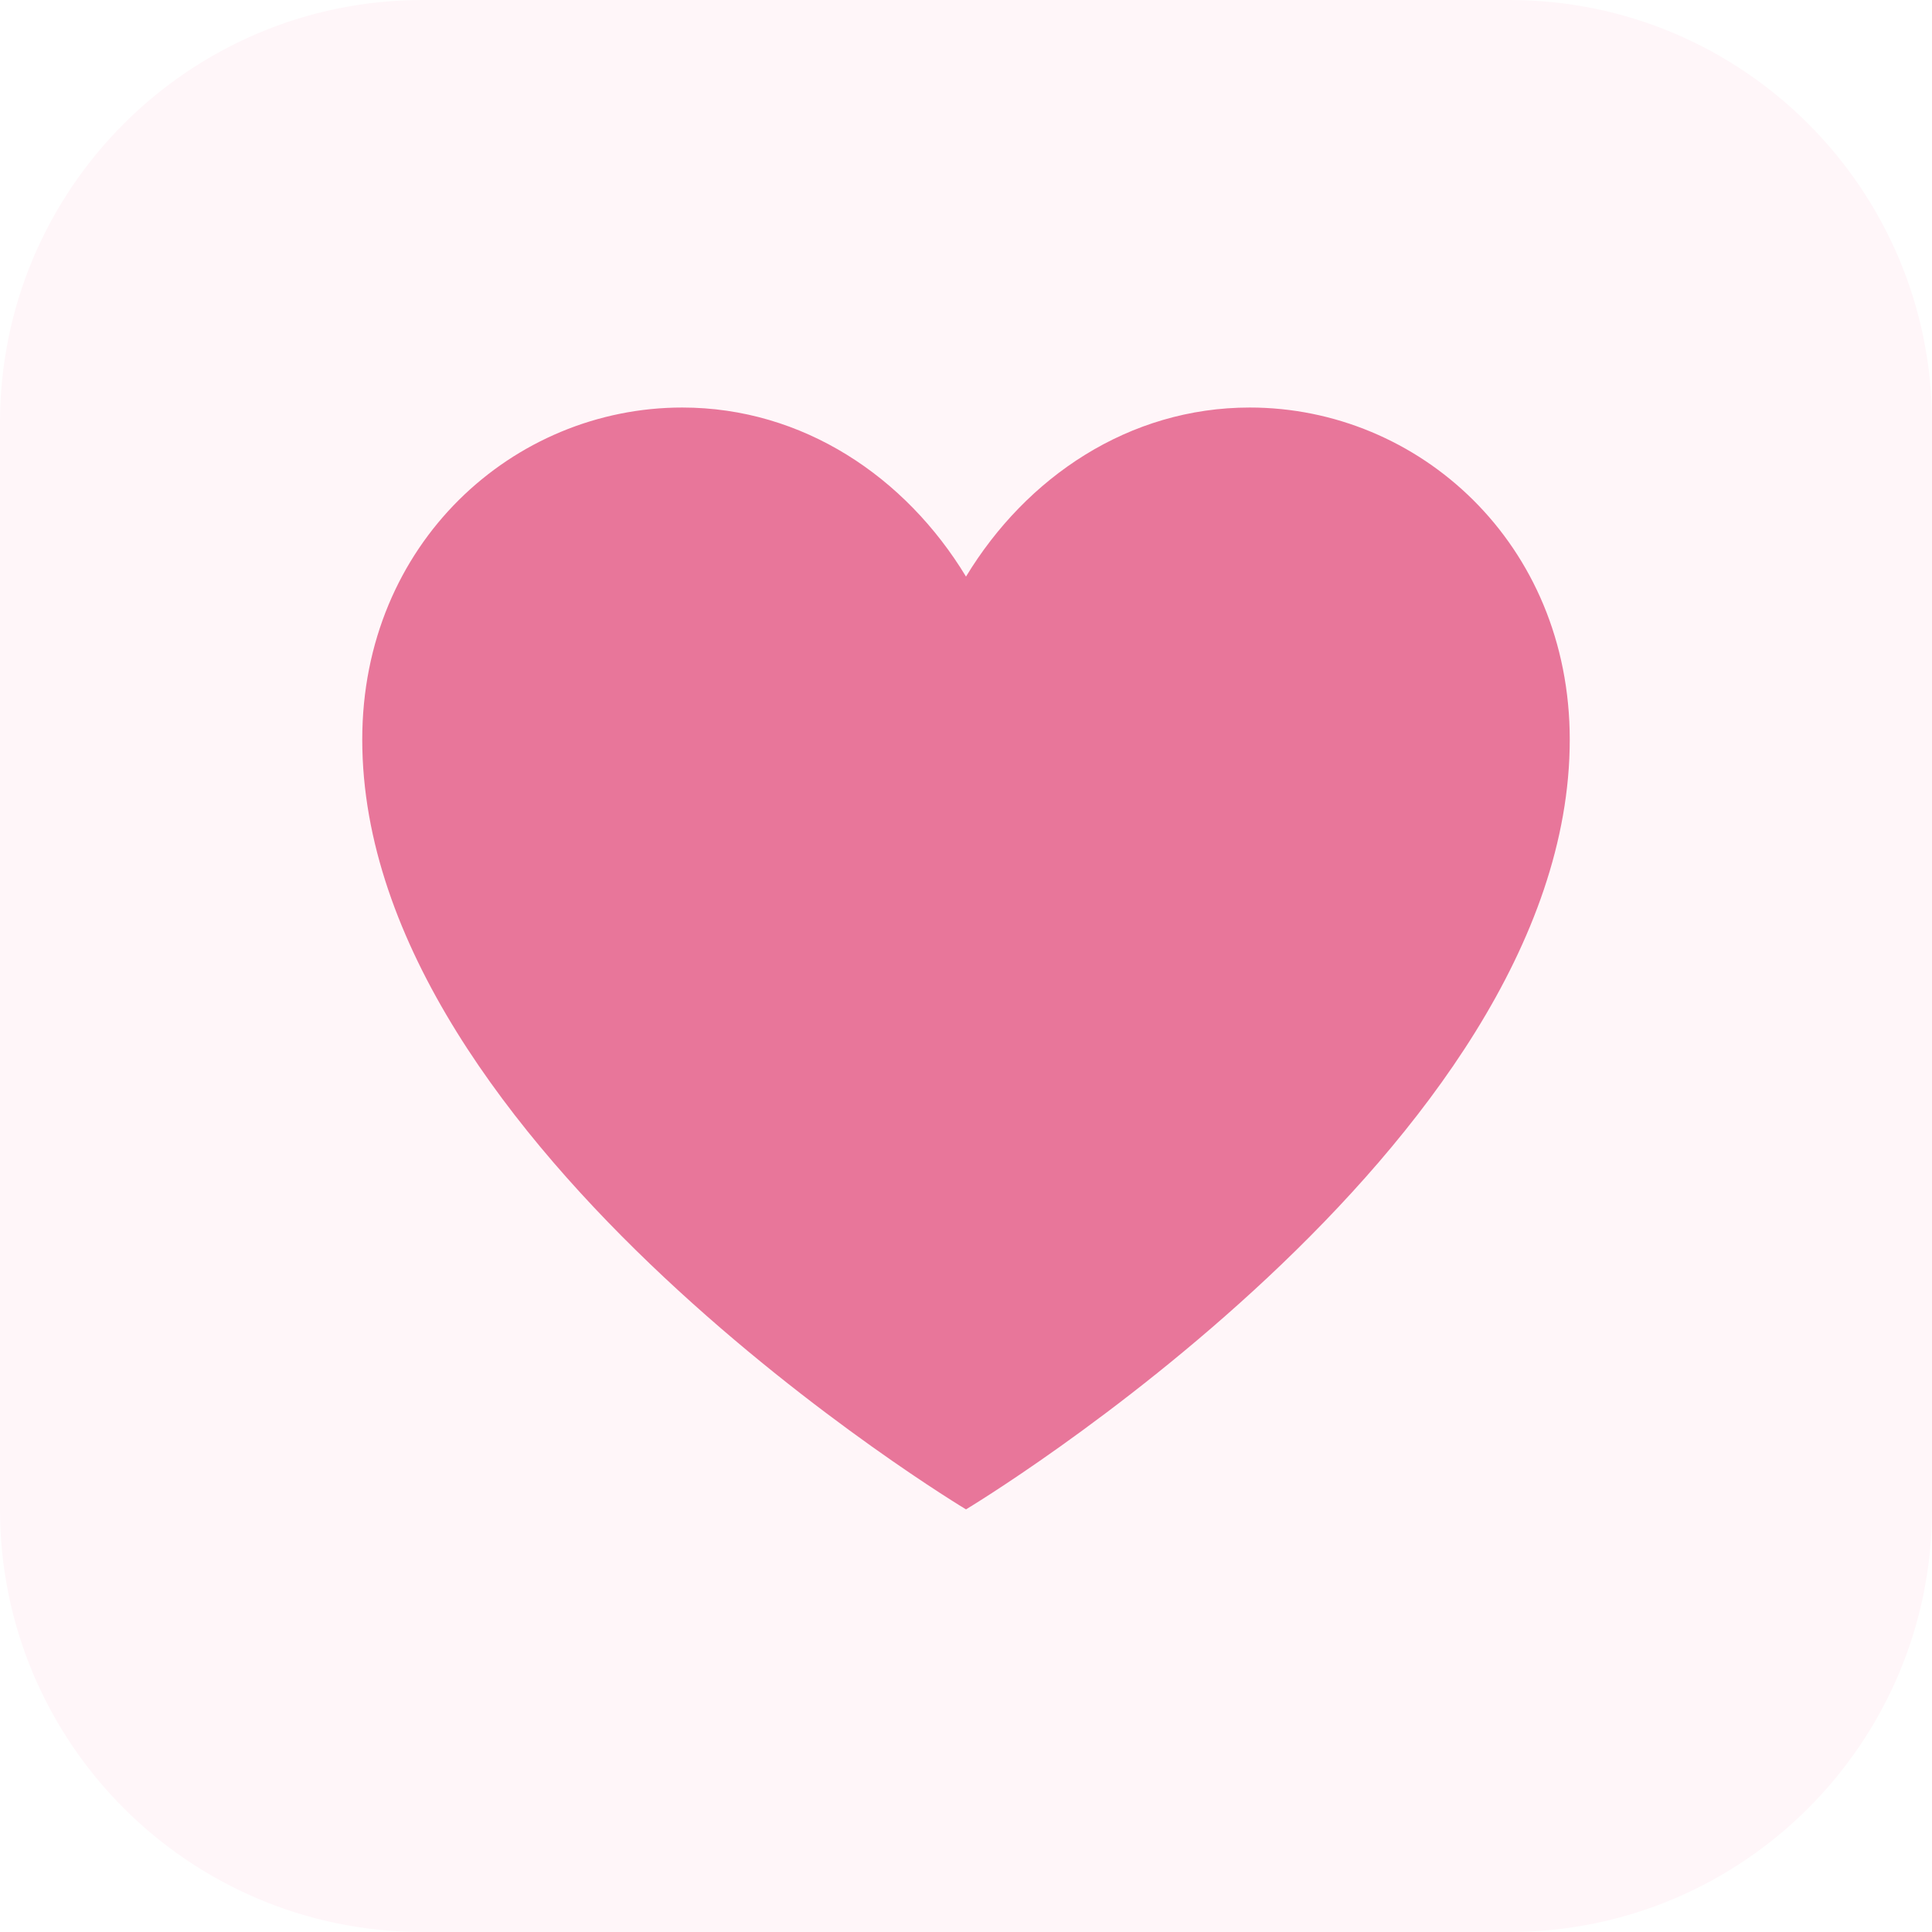
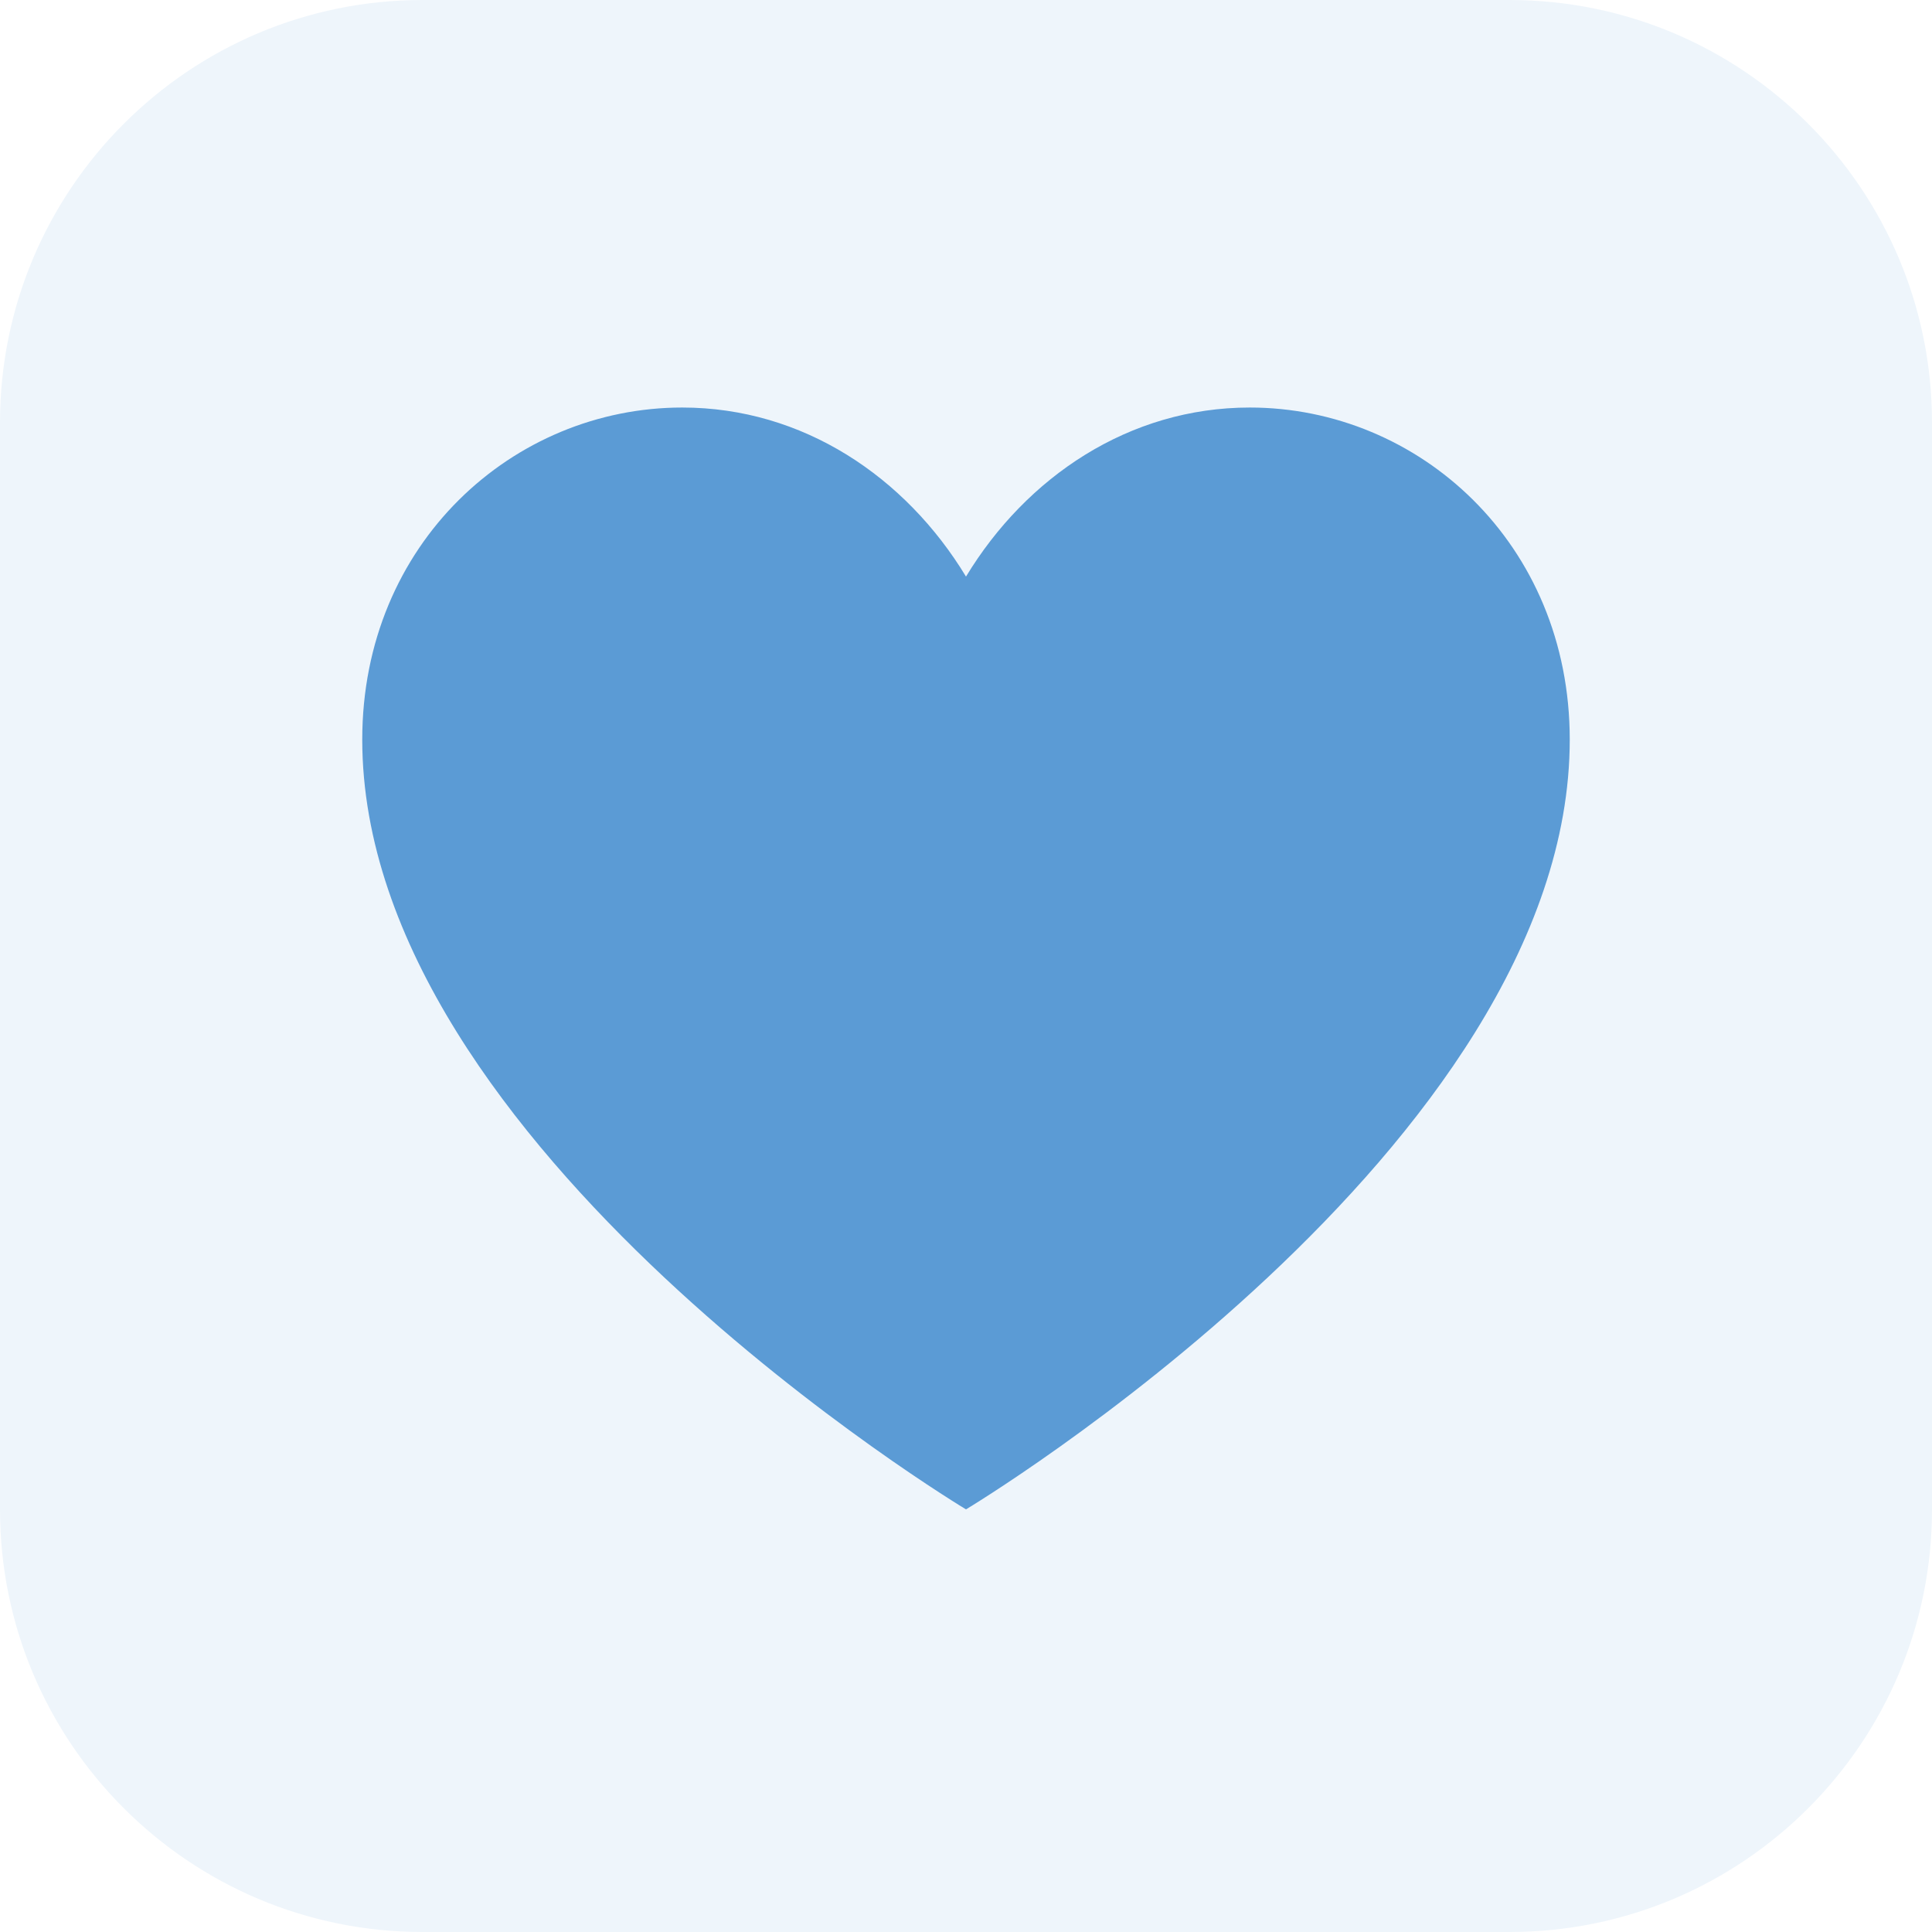
<svg xmlns="http://www.w3.org/2000/svg" viewBox="0 0 64 64">
-   <rect width="64" height="64" rx="14" fill="#FFF6F9" />
-   <path d="M32 50S12 38 12 24.5C12 18 17 13.5 22.6 13.5c4 0 7.4 2.3 9.4 5.6 2-3.3 5.4-5.6 9.4-5.6C47 13.5 52 18 52 24.5 52 38 32 50 32 50z" fill="#E8769A" />
+   <rect width="64" height="64" rx="14" fill="#EEF5FB" />
+   <path d="M32 50S12 38 12 24.5C12 18 17 13.5 22.6 13.5c4 0 7.4 2.3 9.4 5.6 2-3.3 5.4-5.6 9.4-5.6C47 13.5 52 18 52 24.5 52 38 32 50 32 50z" fill="#5B9BD5" />
</svg>
